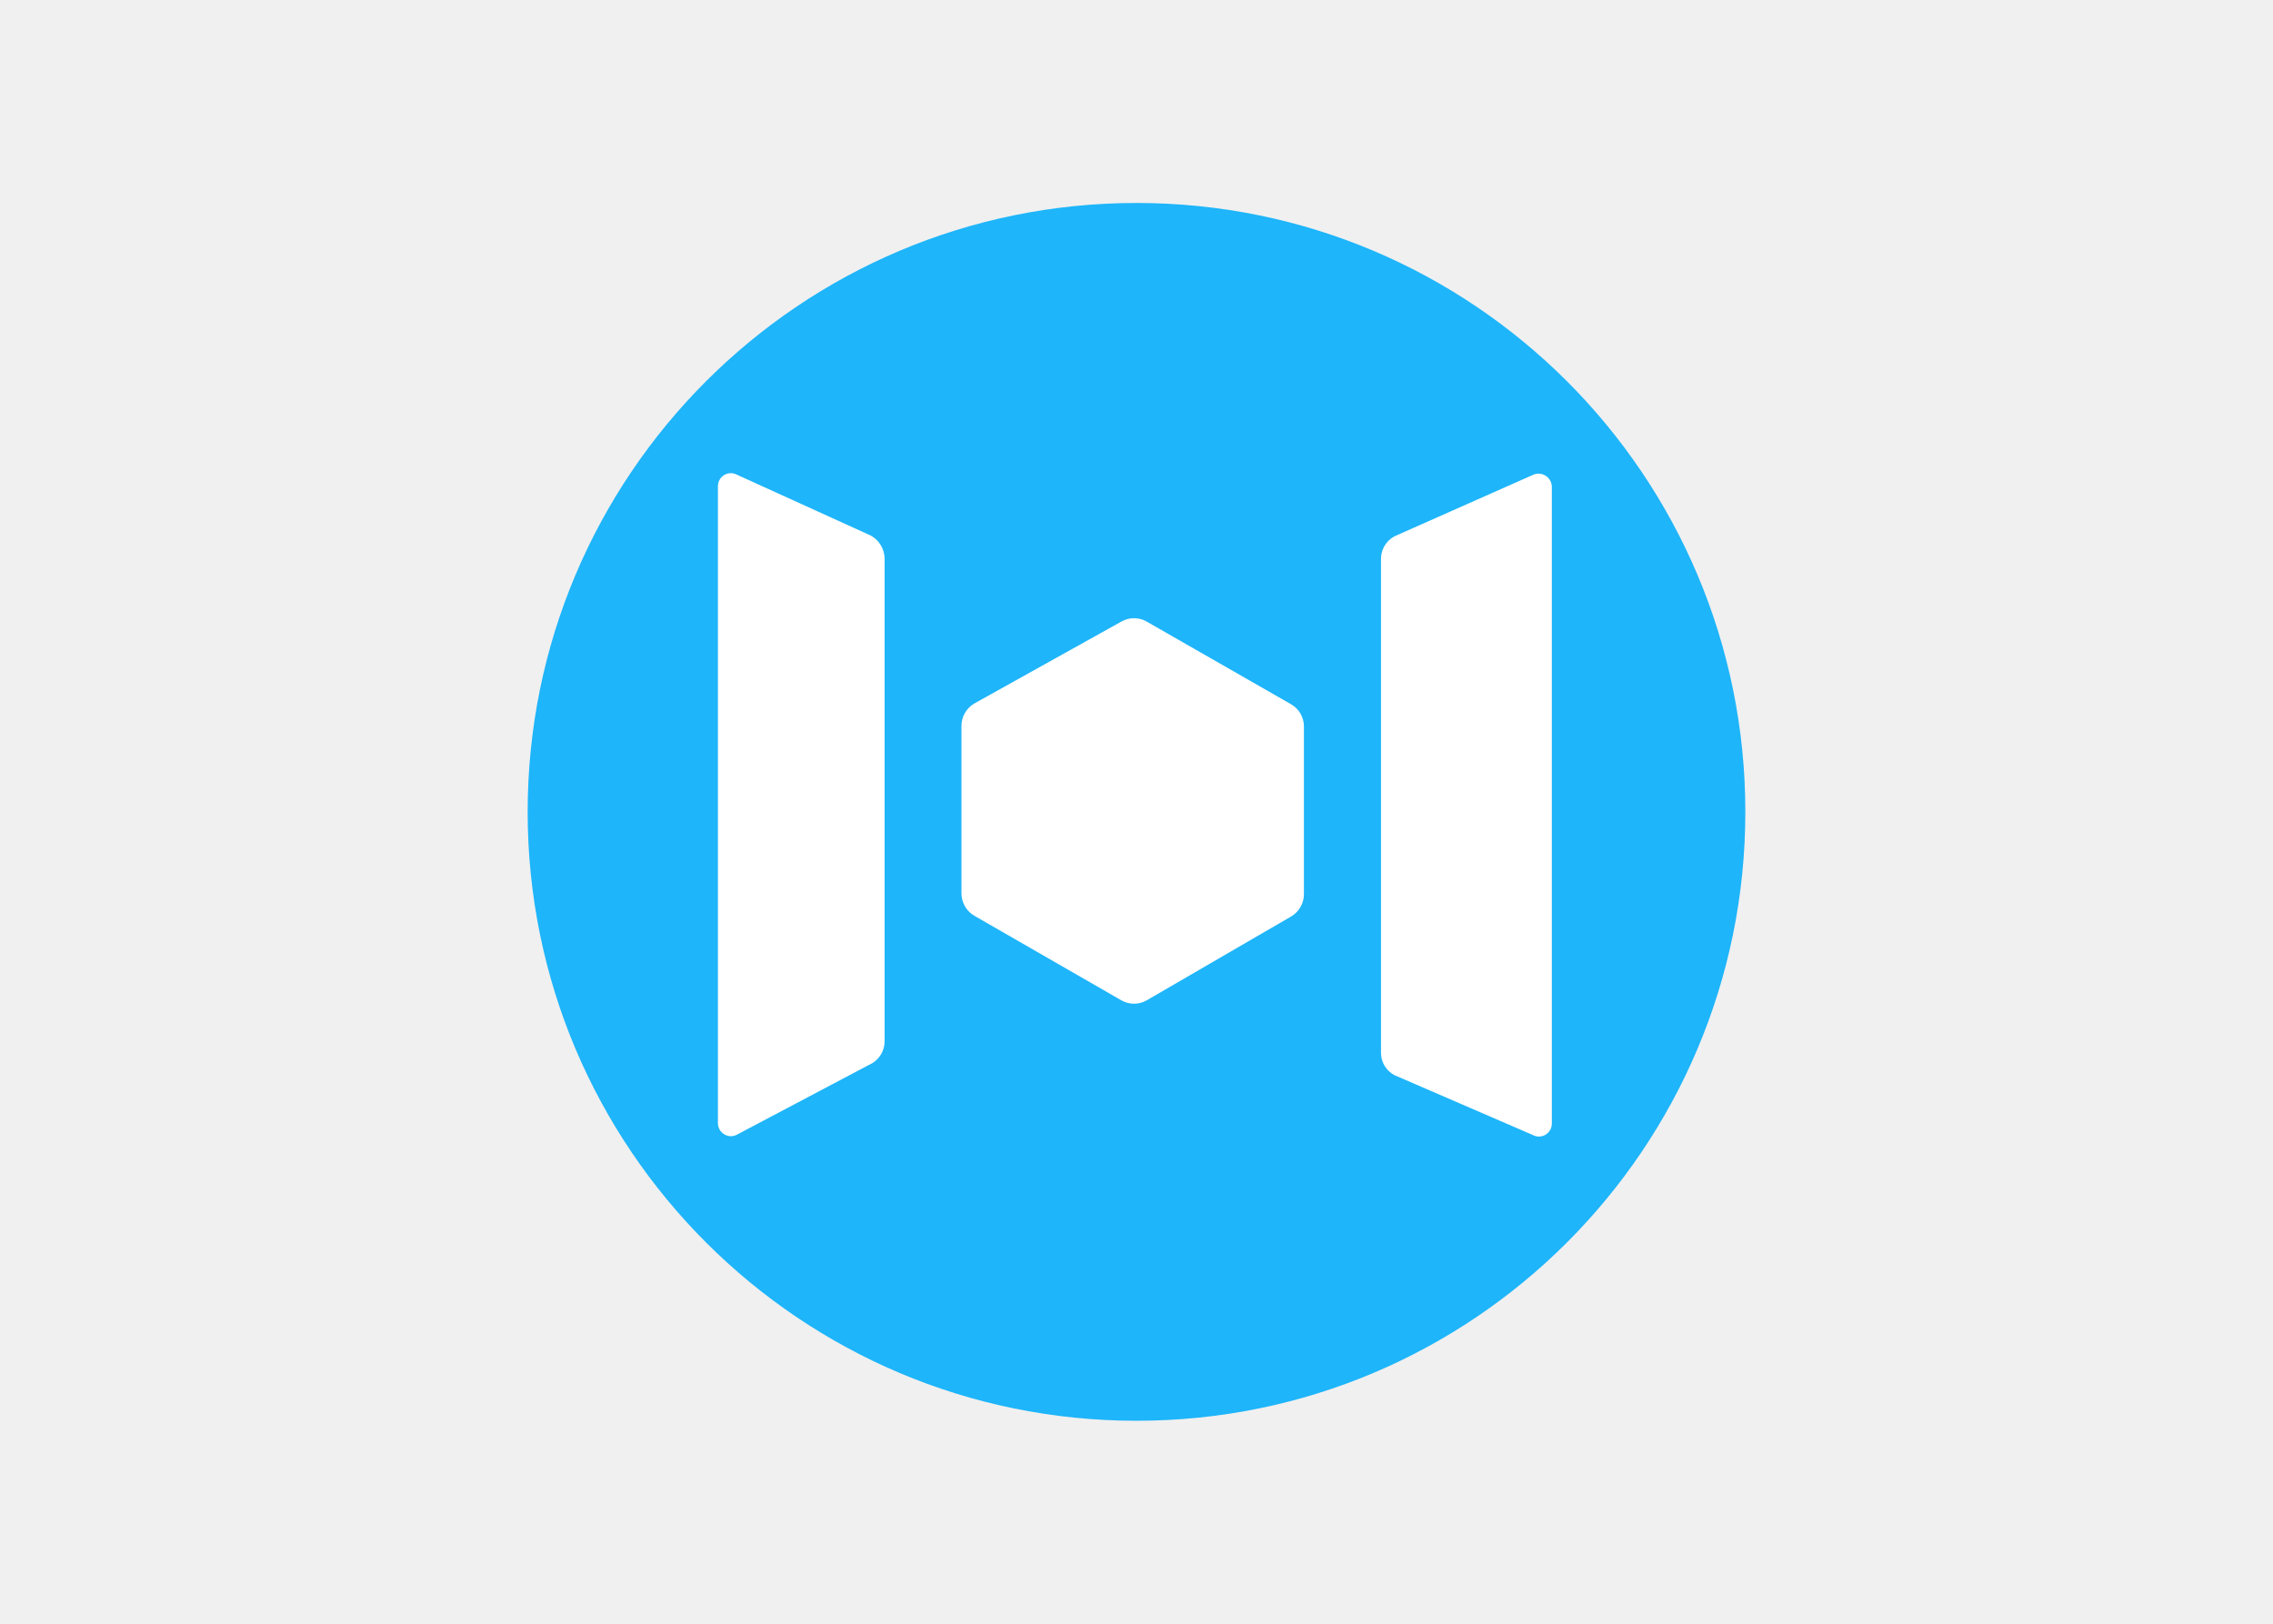
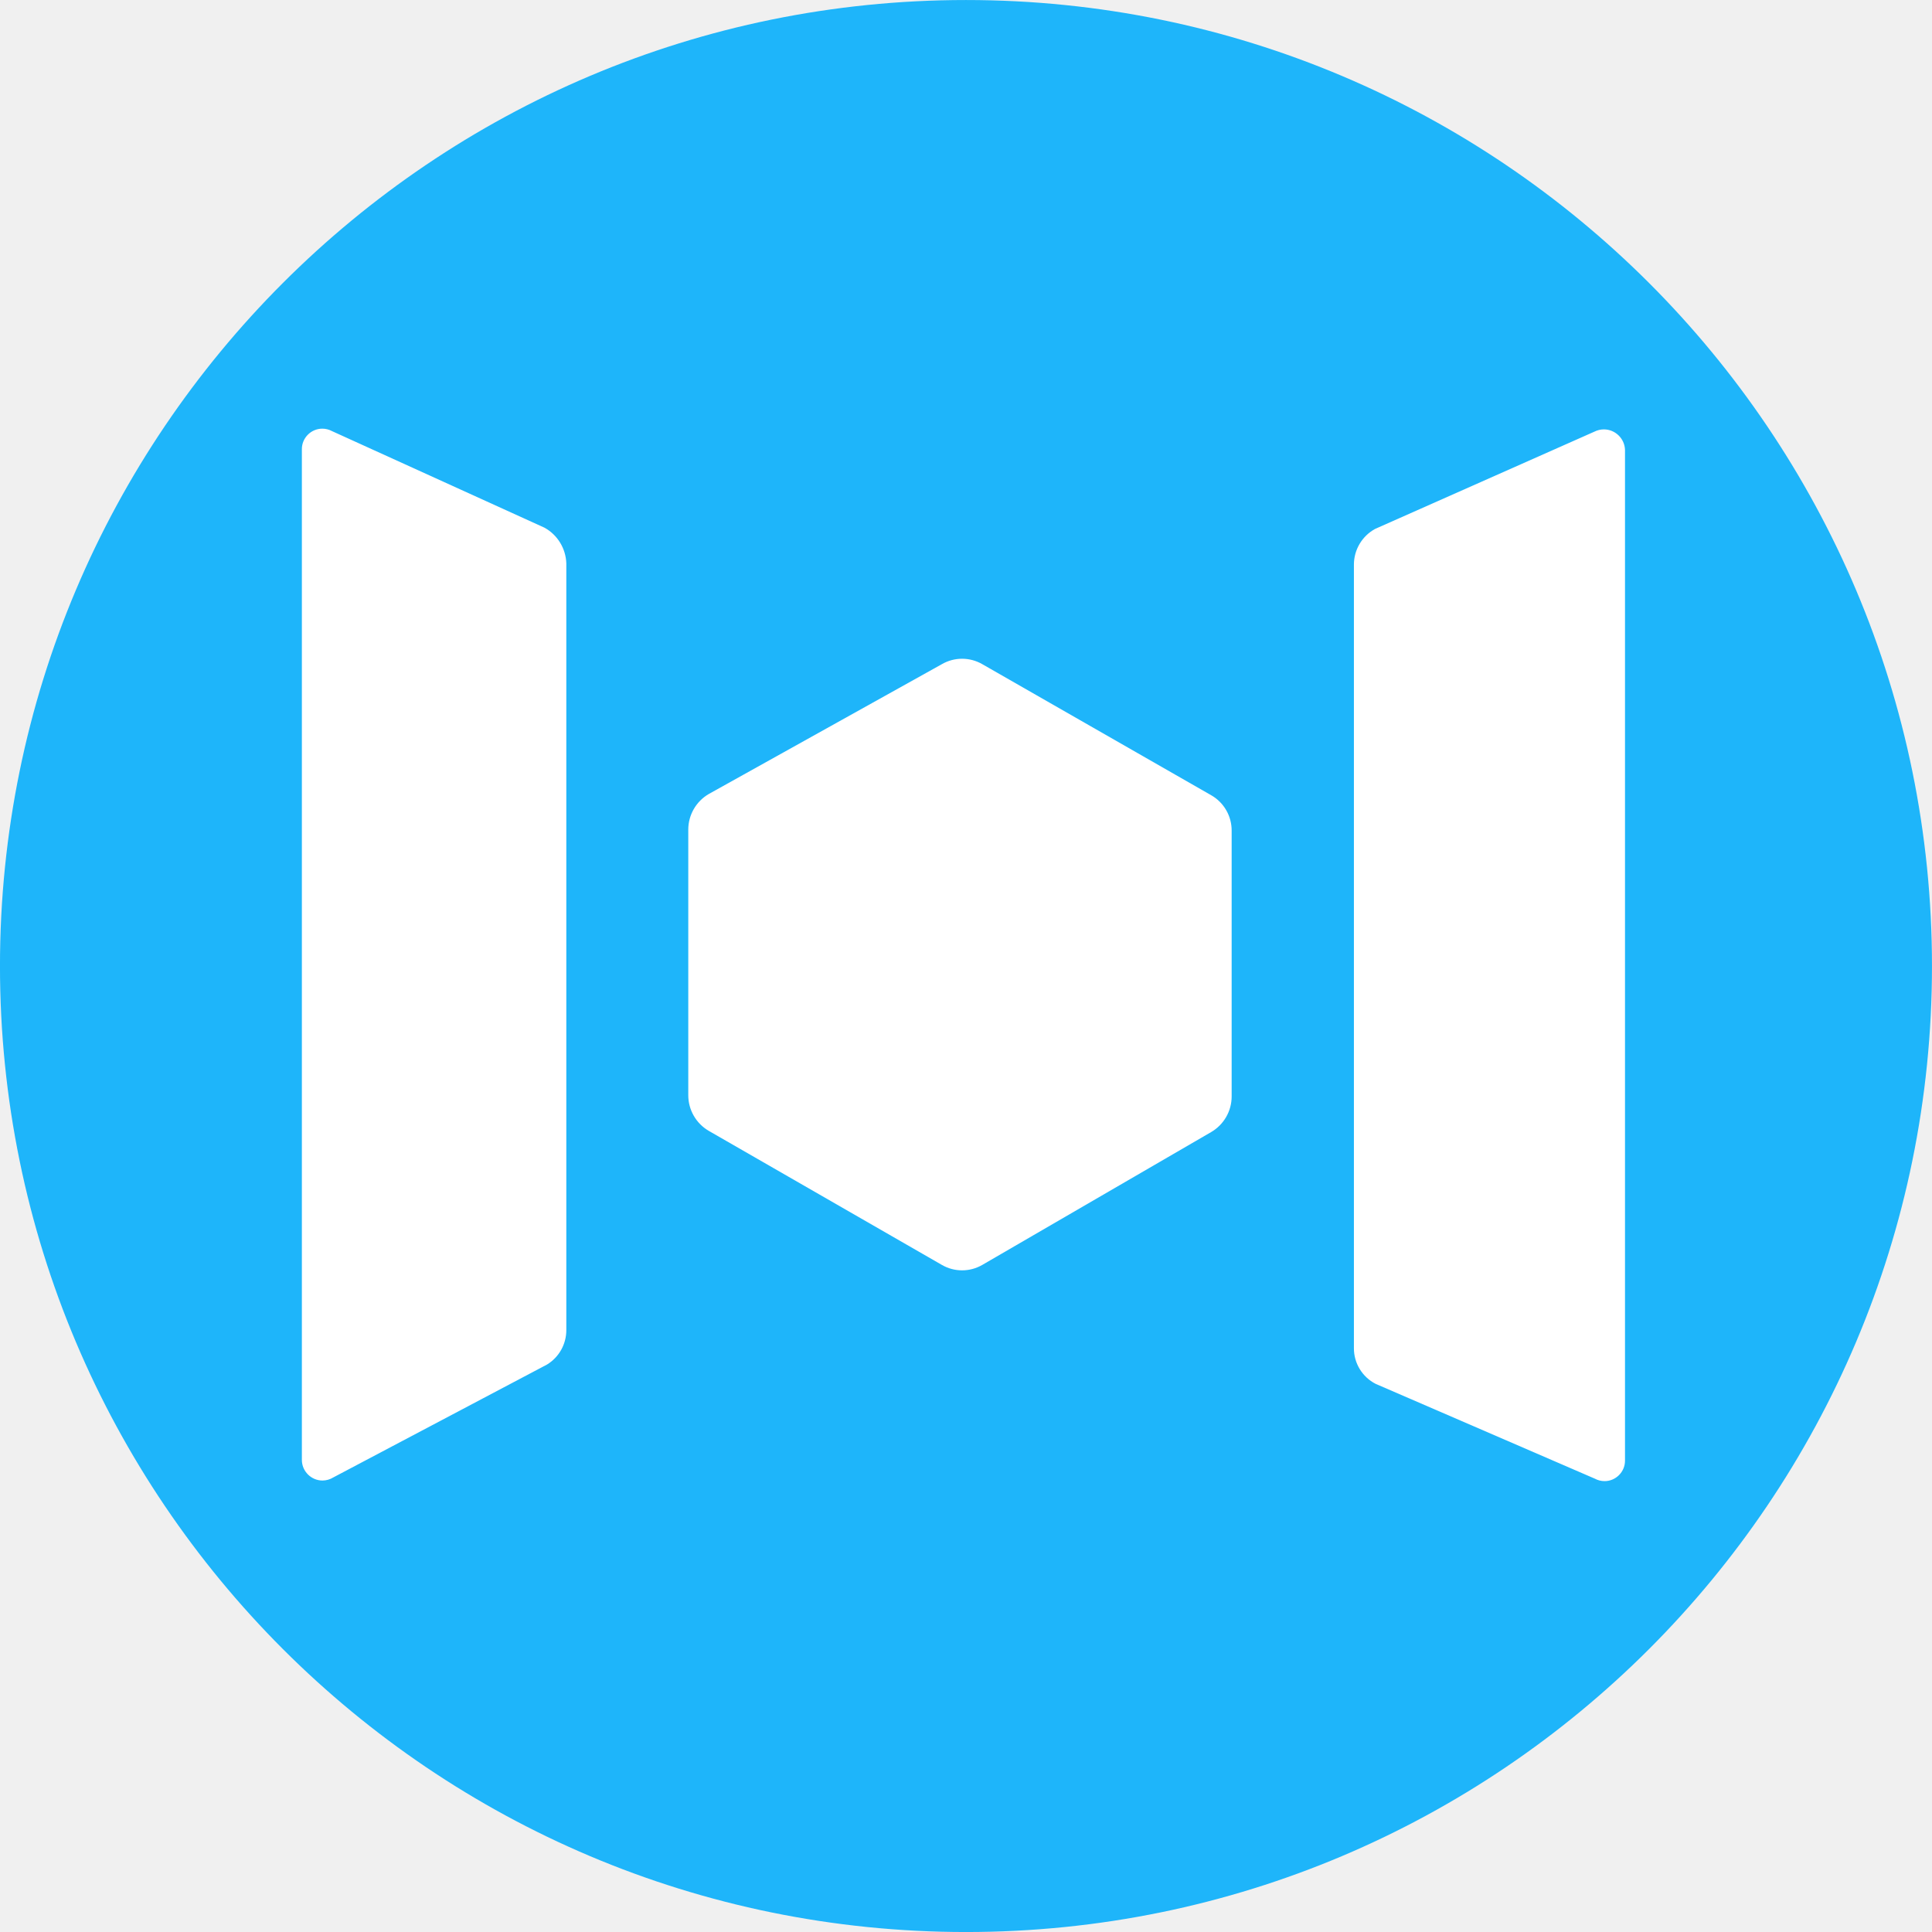
- <svg xmlns="http://www.w3.org/2000/svg" clip-rule="evenodd" fill-rule="evenodd" stroke-linejoin="round" stroke-miterlimit="2" viewBox="0 0 560 400">
-   <g transform="matrix(9.375 0 0 9.375 130 50)">
-     <circle cx="16" cy="16" fill="#1eb5fa" r="16" />
-     <path d="m26.405 7.151-3.63 1.61c-.215.118-.35.345-.35.59v12.98c-.001.248.139.477.36.59l3.63 1.57c.05.027.105.041.162.041.185 0 .338-.152.338-.338 0-.001 0-.002 0-.003v-16.74c-.006-.188-.162-.339-.35-.339-.056 0-.11.014-.16.039zm-17.385 1.59-3.52-1.6c-.05-.027-.105-.041-.162-.041-.185 0-.338.152-.338.338v.003 16.74c0 .187.154.341.341.341.063 0 .125-.018.179-.051l3.54-1.87c.199-.121.32-.337.32-.57v-12.7c-.008-.246-.145-.471-.36-.59zm11.04 4.43-3.79-2.17c-.207-.12-.463-.12-.67 0l-3.86 2.15c-.21.122-.34.347-.34.59v4.4c0 .243.13.468.34.59l3.86 2.22c.207.12.463.12.67 0l3.79-2.2c.21-.122.34-.347.34-.59v-4.4c.002-.243-.128-.47-.34-.59z" fill="#fff" fill-rule="nonzero" />
+ <svg xmlns="http://www.w3.org/2000/svg" width="200" height="200" viewBox="0 0 300 300" stroke-miterlimit="2" stroke-linejoin="round" fill-rule="evenodd" clip-rule="evenodd">
+   <g>
+     <circle transform="matrix(9.375 0 0 9.375 130 50)" r="16" fill="#1eb5fa" cy="10.667" cx="2.133" />
+     <path fill-rule="nonzero" fill="#fff" d="m247.547,67.041l-34.031,15.094c-2.016,1.106 -3.281,3.234 -3.281,5.531l0,121.688c-0.009,2.325 1.303,4.472 3.375,5.531l34.031,14.719c0.469,0.253 0.984,0.384 1.519,0.384c1.734,0 3.169,-1.425 3.169,-3.169c0,-0.009 0,-0.019 0,-0.028l0,-156.938c-0.056,-1.762 -1.519,-3.178 -3.281,-3.178c-0.525,0 -1.031,0.131 -1.5,0.366zm-162.984,14.906l-33,-15c-0.469,-0.253 -0.984,-0.384 -1.519,-0.384c-1.734,0 -3.169,1.425 -3.169,3.169l0,0.028l0,156.938c0,1.753 1.444,3.197 3.197,3.197c0.591,0 1.172,-0.169 1.678,-0.478l33.188,-17.531c1.866,-1.134 3,-3.159 3,-5.344l0,-119.062c-0.075,-2.306 -1.359,-4.416 -3.375,-5.531zm103.5,41.531l-35.531,-20.344c-1.941,-1.125 -4.341,-1.125 -6.281,0l-36.188,20.156c-1.969,1.144 -3.188,3.253 -3.188,5.531l0,41.25c0,2.278 1.219,4.388 3.188,5.531l36.188,20.812c1.941,1.125 4.341,1.125 6.281,0l35.531,-20.625c1.969,-1.144 3.188,-3.253 3.188,-5.531l0,-41.25c0.019,-2.278 -1.2,-4.406 -3.188,-5.531z" />
  </g>
</svg>
